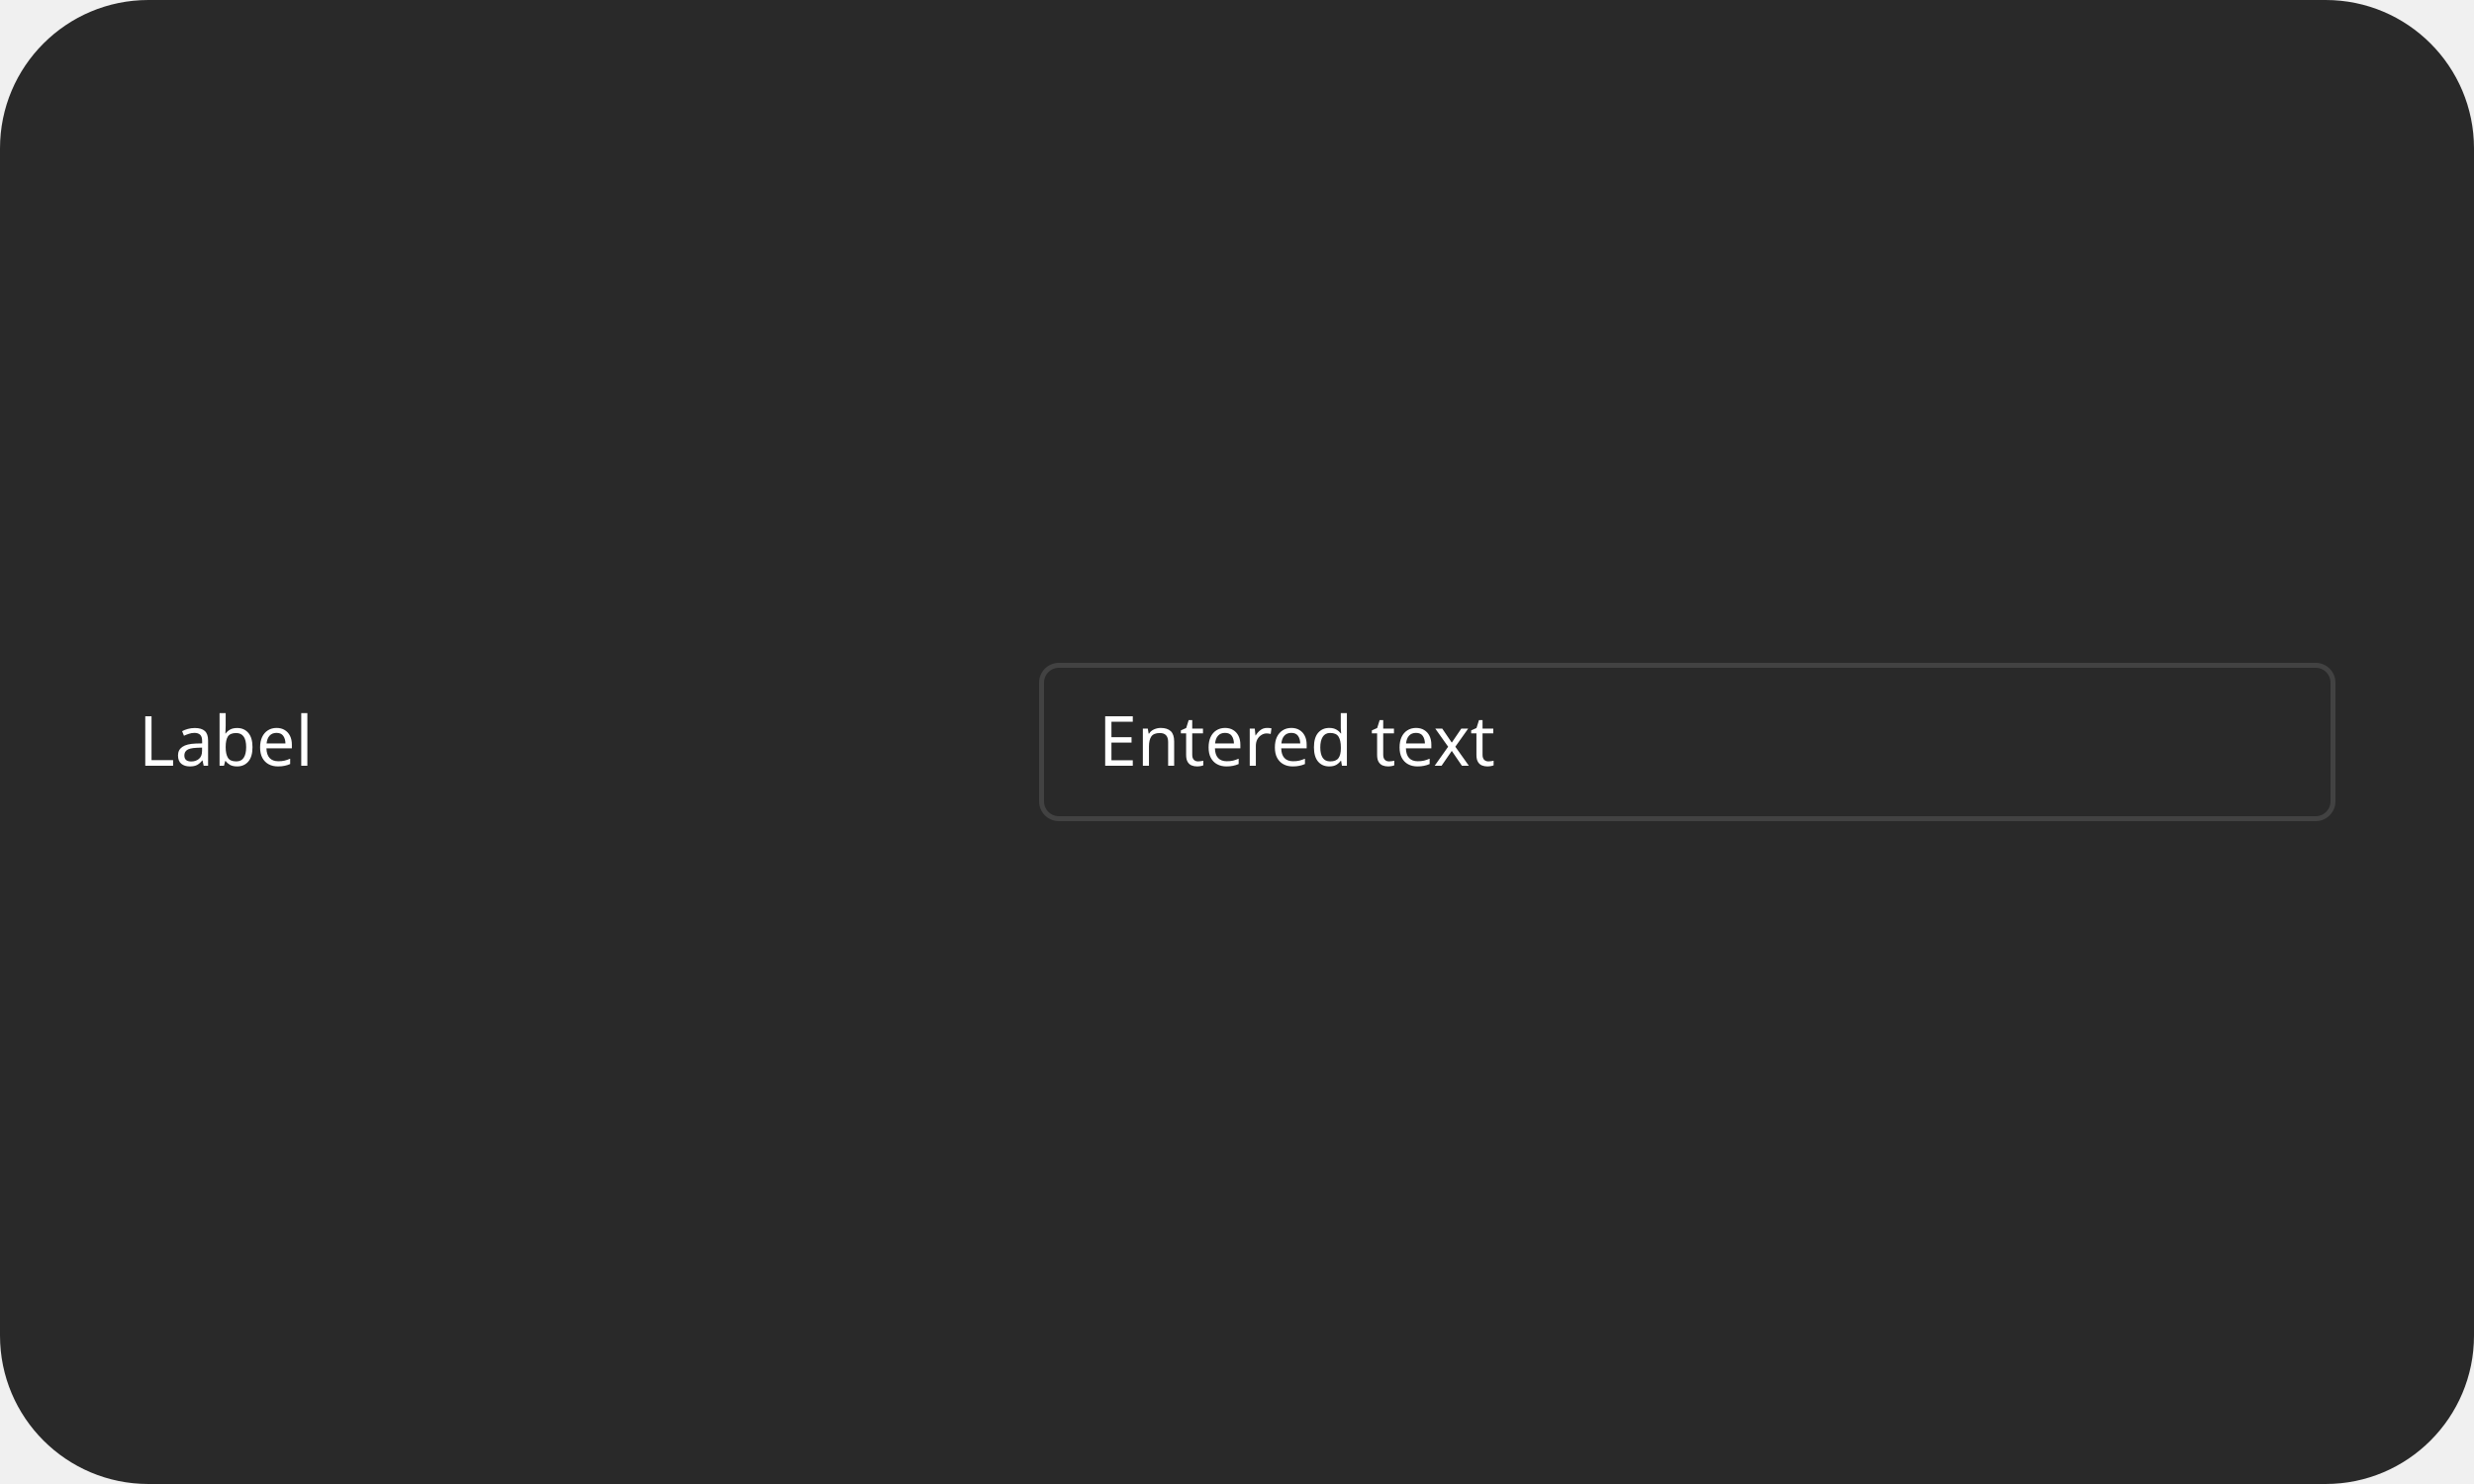
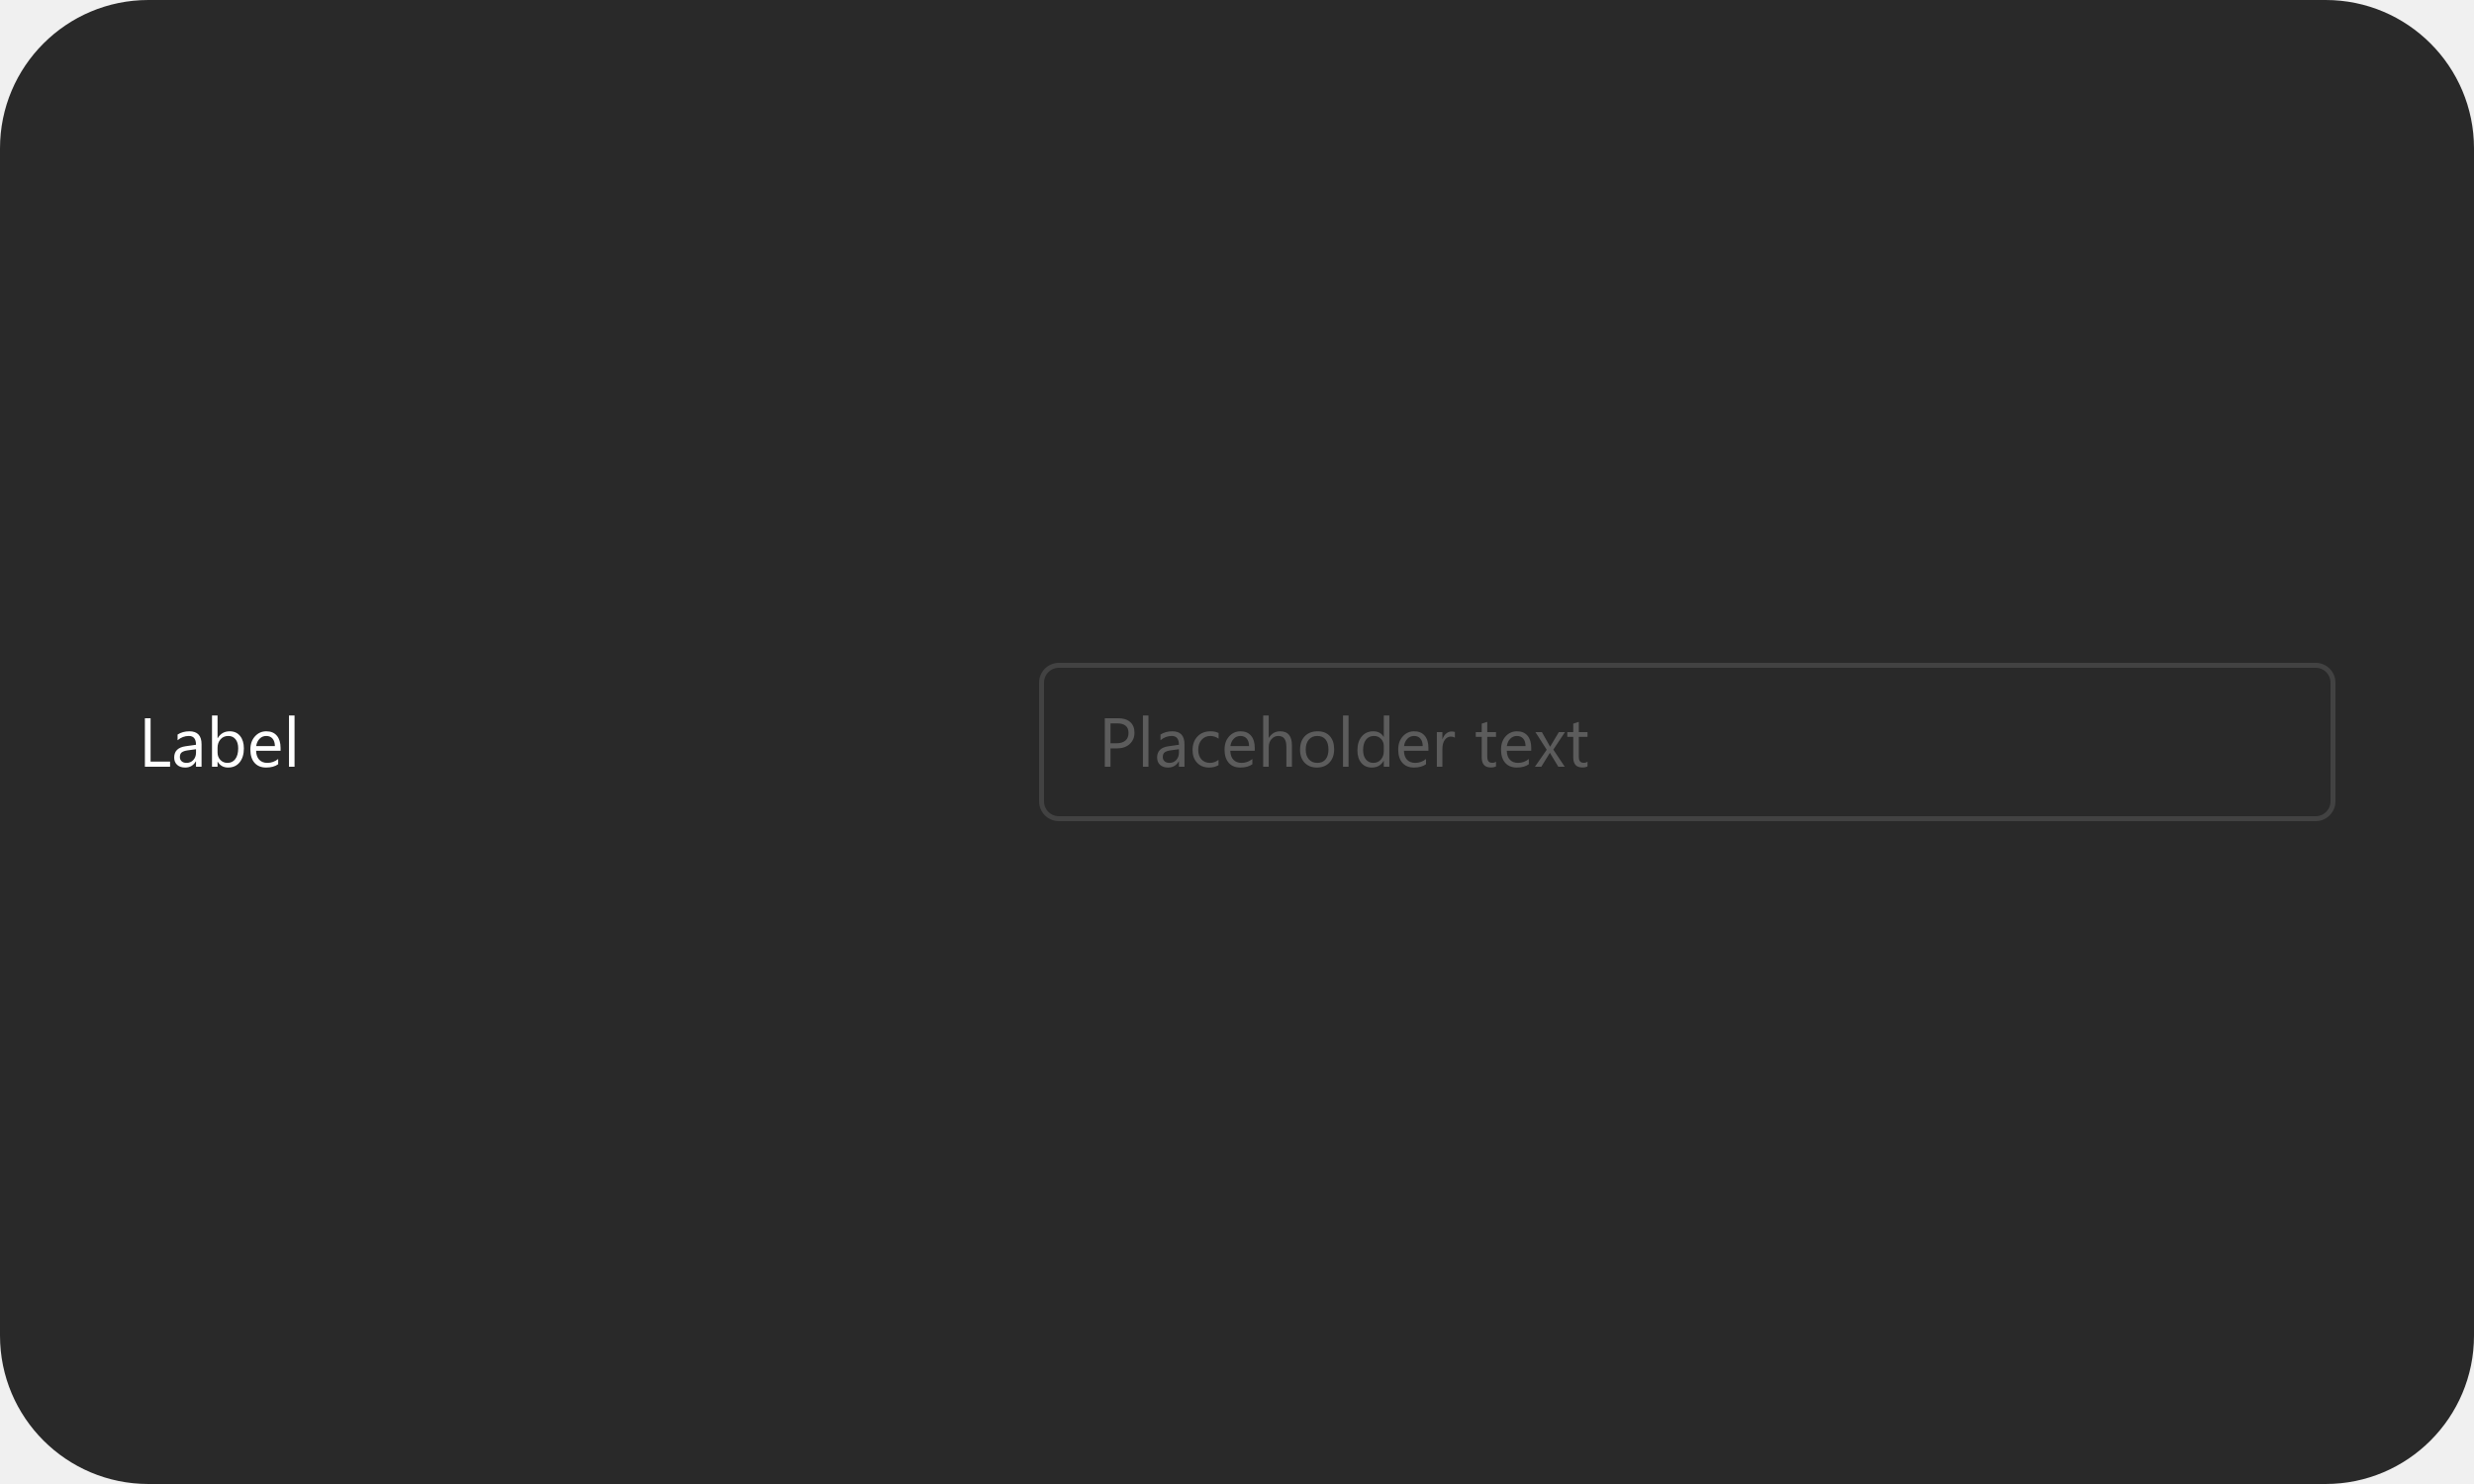
<svg xmlns="http://www.w3.org/2000/svg" width="500" height="300" viewBox="0 0 500 300" fill="none">
  <g id="05-E-dark">
    <rect width="500" height="300" rx="30" fill="#292929" />
    <g id="Field-horz">
      <g id="Label + Icon">
        <g id="Label">
-           <text id="Text" fill="white" xml:space="preserve" style="white-space: pre" font-family="Segoe UI" font-size="14" letter-spacing="0em">
-             <tspan x="28" y="154.797">Label</tspan>
-           </text>
+           <path id="Text" d="M34.371 155H29.285V145.197H30.434V153.961H34.371V155ZM40.735 155H39.614V153.906H39.587C39.099 154.745 38.382 155.164 37.434 155.164C36.736 155.164 36.19 154.979 35.793 154.61C35.401 154.241 35.205 153.751 35.205 153.141C35.205 151.833 35.975 151.072 37.516 150.857L39.614 150.563C39.614 149.374 39.133 148.779 38.172 148.779C37.329 148.779 36.568 149.066 35.889 149.641V148.492C36.577 148.055 37.37 147.836 38.268 147.836C39.913 147.836 40.735 148.706 40.735 150.447V155ZM39.614 151.459L37.926 151.691C37.406 151.764 37.014 151.894 36.75 152.081C36.486 152.263 36.353 152.589 36.353 153.059C36.353 153.4 36.474 153.681 36.716 153.899C36.962 154.114 37.288 154.221 37.693 154.221C38.249 154.221 38.707 154.027 39.067 153.64C39.432 153.248 39.614 152.753 39.614 152.156V151.459ZM43.996 153.988H43.969V155H42.848V144.637H43.969V149.23H43.996C44.547 148.301 45.354 147.836 46.416 147.836C47.314 147.836 48.016 148.15 48.522 148.779C49.032 149.404 49.287 150.242 49.287 151.295C49.287 152.466 49.002 153.405 48.433 154.111C47.863 154.813 47.084 155.164 46.095 155.164C45.17 155.164 44.47 154.772 43.996 153.988ZM43.969 151.165V152.143C43.969 152.721 44.156 153.214 44.529 153.619C44.908 154.02 45.386 154.221 45.965 154.221C46.644 154.221 47.175 153.961 47.558 153.441C47.945 152.922 48.139 152.2 48.139 151.274C48.139 150.495 47.959 149.884 47.599 149.442C47.239 149 46.751 148.779 46.136 148.779C45.484 148.779 44.96 149.007 44.563 149.463C44.167 149.914 43.969 150.481 43.969 151.165ZM56.704 151.78H51.762C51.78 152.56 51.99 153.161 52.391 153.585C52.792 154.009 53.343 154.221 54.045 154.221C54.833 154.221 55.558 153.961 56.219 153.441V154.494C55.603 154.941 54.79 155.164 53.778 155.164C52.789 155.164 52.012 154.847 51.447 154.214C50.882 153.576 50.6 152.68 50.6 151.527C50.6 150.438 50.907 149.552 51.523 148.868C52.142 148.18 52.91 147.836 53.826 147.836C54.742 147.836 55.451 148.132 55.952 148.725C56.453 149.317 56.704 150.14 56.704 151.192V151.78ZM55.556 150.83C55.551 150.183 55.394 149.679 55.084 149.319C54.779 148.959 54.352 148.779 53.806 148.779C53.277 148.779 52.828 148.968 52.459 149.347C52.09 149.725 51.862 150.219 51.775 150.83H55.556ZM59.527 155H58.406V144.637H59.527V155Z" fill="white" />
        </g>
      </g>
      <g id="Form + Text">
        <g id="Input">
          <g clip-path="url(#clip0_287_168146)">
            <g id="Contents">
              <rect x="210.5" y="134.5" width="261" height="31" rx="3.5" stroke="#424242" />
              <g id="Icon-Text-stack">
                <g id="Text_2">
-                   <text id="Entered text" fill="white" xml:space="preserve" style="white-space: pre" font-family="Segoe UI" font-size="14" letter-spacing="0em">
-                     <tspan x="222" y="154.797">Entered text</tspan>
-                   </text>
+                   <path id="Placeholder text" d="M224.434 151.295V155H223.285V145.197H225.979C227.027 145.197 227.838 145.452 228.412 145.963C228.991 146.473 229.28 147.193 229.28 148.123C229.28 149.053 228.959 149.814 228.316 150.406C227.678 150.999 226.815 151.295 225.726 151.295H224.434ZM224.434 146.236V150.256H225.637C226.43 150.256 227.034 150.076 227.448 149.716C227.868 149.351 228.077 148.839 228.077 148.178C228.077 146.883 227.312 146.236 225.78 146.236H224.434ZM232.104 155H230.982V144.637H232.104V155ZM239.384 155H238.263V153.906H238.235C237.748 154.745 237.03 155.164 236.082 155.164C235.385 155.164 234.838 154.979 234.441 154.61C234.049 154.241 233.854 153.751 233.854 153.141C233.854 151.833 234.624 151.072 236.164 150.857L238.263 150.563C238.263 149.374 237.782 148.779 236.82 148.779C235.977 148.779 235.216 149.066 234.537 149.641V148.492C235.225 148.055 236.018 147.836 236.916 147.836C238.561 147.836 239.384 148.706 239.384 150.447V155ZM238.263 151.459L236.574 151.691C236.055 151.764 235.663 151.894 235.398 152.081C235.134 152.263 235.002 152.589 235.002 153.059C235.002 153.4 235.123 153.681 235.364 153.899C235.61 154.114 235.936 154.221 236.342 154.221C236.898 154.221 237.356 154.027 237.716 153.64C238.08 153.248 238.263 152.753 238.263 152.156V151.459ZM246.268 154.679C245.73 155.002 245.092 155.164 244.354 155.164C243.355 155.164 242.549 154.84 241.934 154.193C241.323 153.542 241.018 152.699 241.018 151.664C241.018 150.511 241.348 149.586 242.009 148.889C242.67 148.187 243.551 147.836 244.654 147.836C245.27 147.836 245.812 147.95 246.281 148.178V149.326C245.762 148.962 245.206 148.779 244.613 148.779C243.898 148.779 243.31 149.037 242.85 149.552C242.394 150.062 242.166 150.734 242.166 151.568C242.166 152.389 242.38 153.036 242.809 153.51C243.242 153.984 243.82 154.221 244.545 154.221C245.156 154.221 245.73 154.018 246.268 153.612V154.679ZM253.589 151.78H248.646C248.665 152.56 248.874 153.161 249.275 153.585C249.676 154.009 250.228 154.221 250.93 154.221C251.718 154.221 252.443 153.961 253.104 153.441V154.494C252.488 154.941 251.675 155.164 250.663 155.164C249.674 155.164 248.897 154.847 248.332 154.214C247.767 153.576 247.484 152.68 247.484 151.527C247.484 150.438 247.792 149.552 248.407 148.868C249.027 148.18 249.795 147.836 250.711 147.836C251.627 147.836 252.336 148.132 252.837 148.725C253.338 149.317 253.589 150.14 253.589 151.192V151.78ZM252.44 150.83C252.436 150.183 252.279 149.679 251.969 149.319C251.663 148.959 251.237 148.779 250.69 148.779C250.162 148.779 249.713 148.968 249.344 149.347C248.975 149.725 248.747 150.219 248.66 150.83H252.44ZM261.102 155H259.98V150.967C259.98 149.508 259.438 148.779 258.354 148.779C257.807 148.779 257.346 148.991 256.973 149.415C256.599 149.834 256.412 150.374 256.412 151.035V155H255.291V144.637H256.412V149.162H256.439C256.977 148.278 257.743 147.836 258.736 147.836C260.313 147.836 261.102 148.786 261.102 150.687V155ZM266.146 155.164C265.112 155.164 264.285 154.838 263.665 154.187C263.05 153.53 262.742 152.662 262.742 151.582C262.742 150.406 263.063 149.488 263.706 148.827C264.349 148.166 265.217 147.836 266.311 147.836C267.354 147.836 268.168 148.157 268.751 148.8C269.339 149.442 269.633 150.333 269.633 151.473C269.633 152.589 269.316 153.485 268.683 154.159C268.054 154.829 267.208 155.164 266.146 155.164ZM266.229 148.779C265.508 148.779 264.939 149.025 264.52 149.518C264.1 150.005 263.891 150.68 263.891 151.541C263.891 152.37 264.103 153.024 264.526 153.503C264.95 153.981 265.518 154.221 266.229 154.221C266.953 154.221 267.509 153.986 267.896 153.517C268.288 153.047 268.484 152.38 268.484 151.514C268.484 150.639 268.288 149.964 267.896 149.49C267.509 149.016 266.953 148.779 266.229 148.779ZM272.545 155H271.424V144.637H272.545V155ZM280.789 155H279.668V153.811H279.641C279.121 154.713 278.319 155.164 277.234 155.164C276.355 155.164 275.651 154.852 275.122 154.228C274.598 153.599 274.336 152.744 274.336 151.664C274.336 150.507 274.628 149.579 275.211 148.882C275.794 148.185 276.571 147.836 277.542 147.836C278.504 147.836 279.203 148.214 279.641 148.971H279.668V144.637H280.789V155ZM279.668 151.835V150.803C279.668 150.238 279.481 149.759 279.107 149.367C278.734 148.975 278.26 148.779 277.686 148.779C277.002 148.779 276.464 149.03 276.072 149.531C275.68 150.033 275.484 150.725 275.484 151.609C275.484 152.416 275.671 153.054 276.045 153.523C276.423 153.988 276.929 154.221 277.562 154.221C278.187 154.221 278.693 153.995 279.08 153.544C279.472 153.093 279.668 152.523 279.668 151.835ZM288.685 151.78H283.742C283.76 152.56 283.97 153.161 284.371 153.585C284.772 154.009 285.324 154.221 286.025 154.221C286.814 154.221 287.538 153.961 288.199 153.441V154.494C287.584 154.941 286.771 155.164 285.759 155.164C284.77 155.164 283.993 154.847 283.428 154.214C282.863 153.576 282.58 152.68 282.58 151.527C282.58 150.438 282.888 149.552 283.503 148.868C284.123 148.18 284.891 147.836 285.807 147.836C286.723 147.836 287.431 148.132 287.933 148.725C288.434 149.317 288.685 150.14 288.685 151.192V151.78ZM287.536 150.83C287.532 150.183 287.374 149.679 287.064 149.319C286.759 148.959 286.333 148.779 285.786 148.779C285.257 148.779 284.809 148.968 284.439 149.347C284.07 149.725 283.842 150.219 283.756 150.83H287.536ZM294.037 149.135C293.841 148.984 293.559 148.909 293.189 148.909C292.711 148.909 292.31 149.135 291.986 149.586C291.667 150.037 291.508 150.652 291.508 151.432V155H290.387V148H291.508V149.442H291.535C291.695 148.95 291.938 148.567 292.267 148.294C292.595 148.016 292.962 147.877 293.367 147.877C293.659 147.877 293.882 147.909 294.037 147.973V149.135ZM302.343 154.932C302.078 155.077 301.73 155.15 301.297 155.15C300.071 155.15 299.458 154.467 299.458 153.1V148.957H298.255V148H299.458V146.291L300.579 145.929V148H302.343V148.957H300.579V152.901C300.579 153.371 300.659 153.706 300.818 153.906C300.978 154.107 301.242 154.207 301.611 154.207C301.894 154.207 302.138 154.13 302.343 153.975V154.932ZM309.466 151.78H304.523C304.542 152.56 304.751 153.161 305.152 153.585C305.553 154.009 306.105 154.221 306.807 154.221C307.595 154.221 308.32 153.961 308.98 153.441V154.494C308.365 154.941 307.552 155.164 306.54 155.164C305.551 155.164 304.774 154.847 304.209 154.214C303.644 153.576 303.361 152.68 303.361 151.527C303.361 150.438 303.669 149.552 304.284 148.868C304.904 148.18 305.672 147.836 306.588 147.836C307.504 147.836 308.213 148.132 308.714 148.725C309.215 149.317 309.466 150.14 309.466 151.192V151.78ZM308.317 150.83C308.313 150.183 308.156 149.679 307.846 149.319C307.54 148.959 307.114 148.779 306.567 148.779C306.039 148.779 305.59 148.968 305.221 149.347C304.852 149.725 304.624 150.219 304.537 150.83H308.317ZM316.281 148L313.93 151.541L316.24 155H314.935L313.561 152.73C313.474 152.589 313.371 152.411 313.253 152.197H313.226C313.203 152.238 313.096 152.416 312.904 152.73L311.503 155H310.211L312.597 151.568L310.313 148H311.619L312.973 150.393C313.073 150.57 313.171 150.753 313.267 150.939H313.294L315.044 148H316.281ZM320.841 154.932C320.576 155.077 320.228 155.15 319.795 155.15C318.569 155.15 317.956 154.467 317.956 153.1V148.957H316.753V148H317.956V146.291L319.077 145.929V148H320.841V148.957H319.077V152.901C319.077 153.371 319.157 153.706 319.316 153.906C319.476 154.107 319.74 154.207 320.109 154.207C320.392 154.207 320.636 154.13 320.841 153.975V154.932Z" fill="#5C5C5C" />
                </g>
              </g>
            </g>
          </g>
        </g>
      </g>
    </g>
  </g>
  <defs>
    <clipPath id="clip0_287_168146">
      <path d="M210 138C210 135.791 211.791 134 214 134H468C470.209 134 472 135.791 472 138V162C472 164.209 470.209 166 468 166H214C211.791 166 210 164.209 210 162V138Z" fill="white" />
    </clipPath>
  </defs>
</svg>
